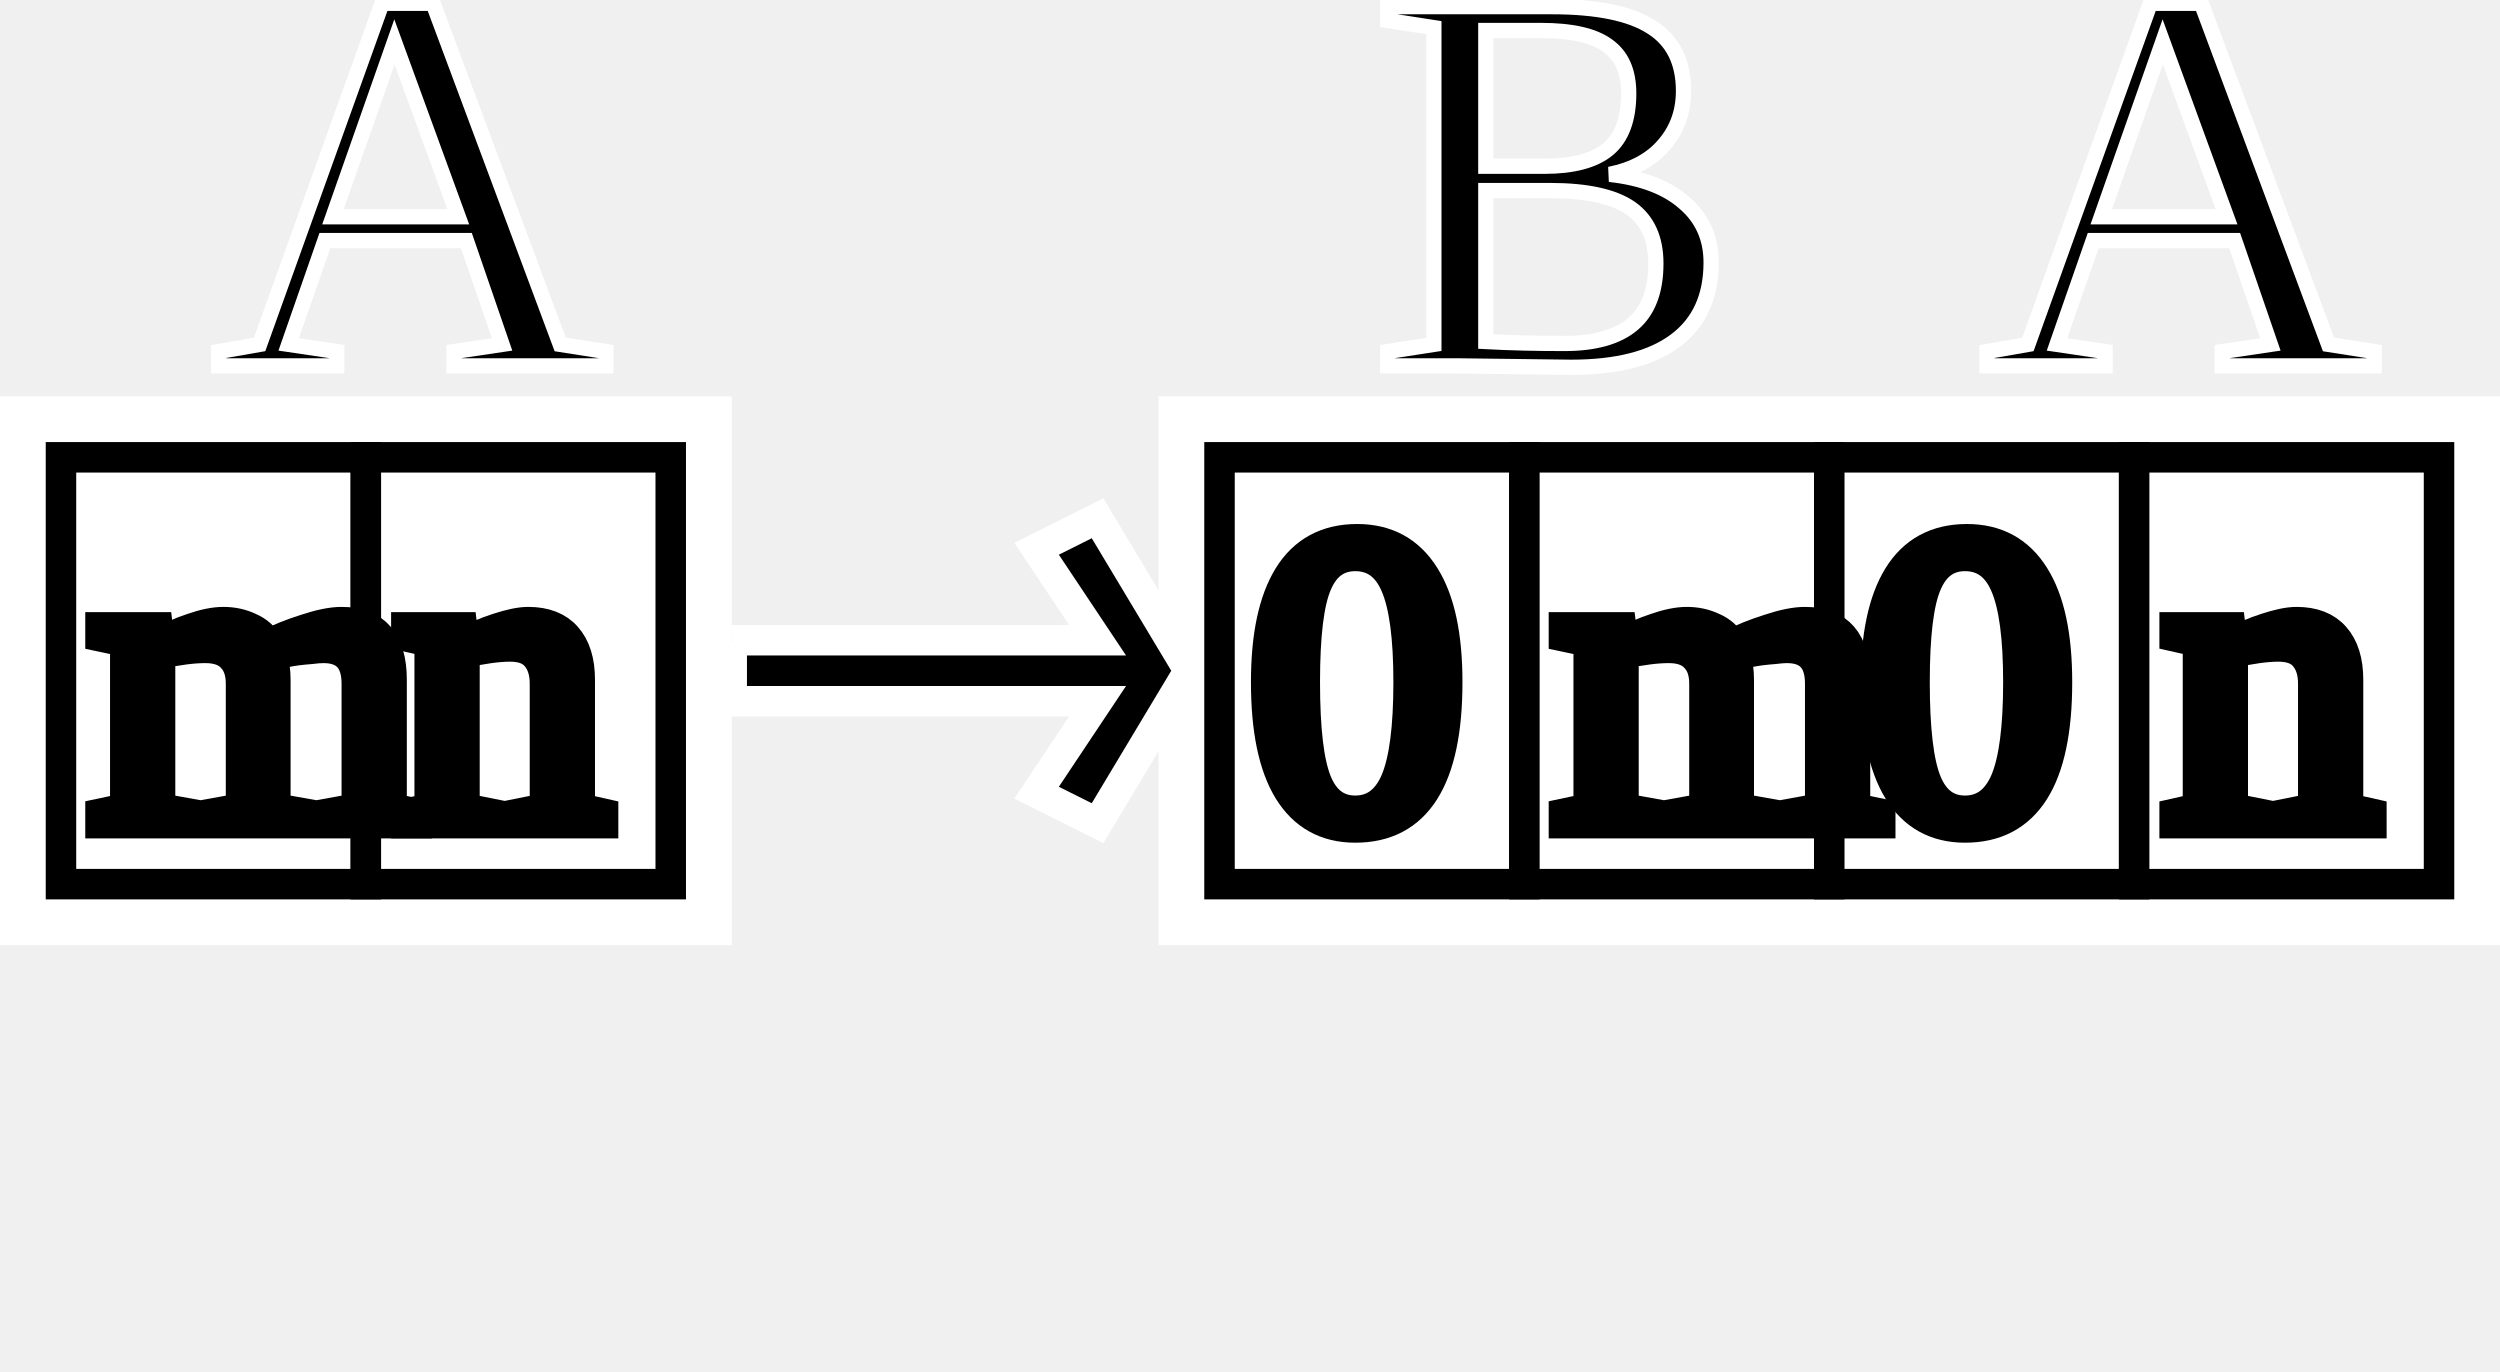
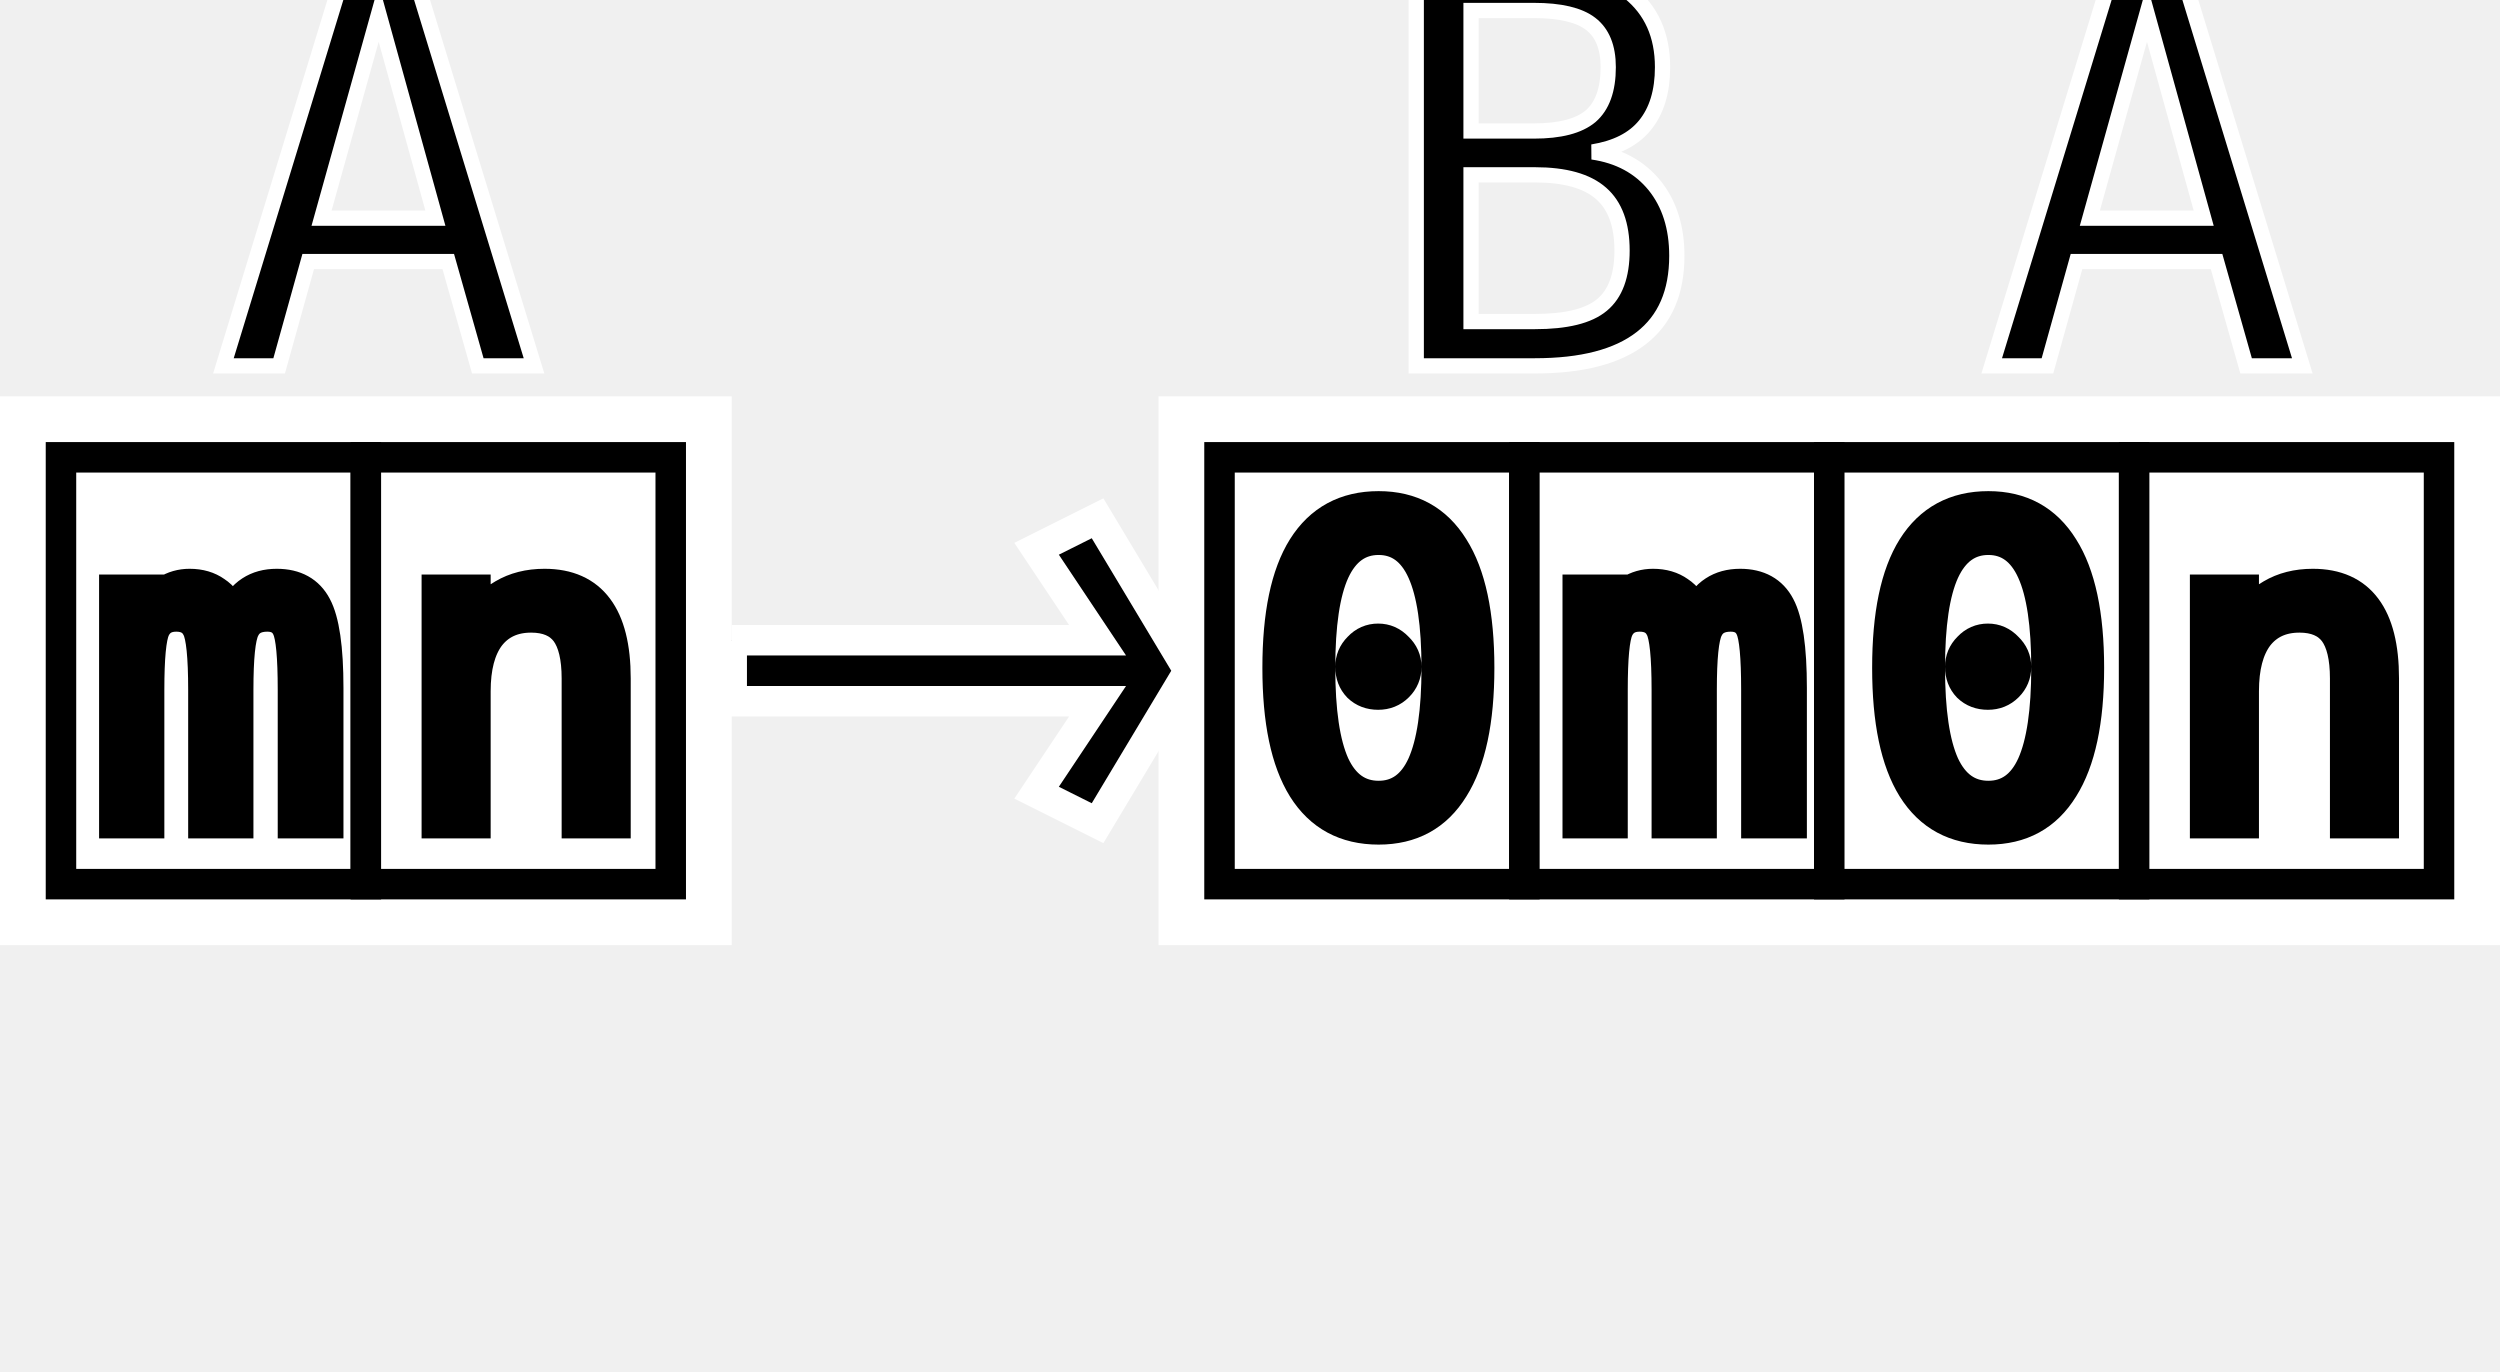
<svg xmlns="http://www.w3.org/2000/svg" width="82" height="45">
  <g fill="white" stroke-width="0">
    <rect x="0" y="13" width="24" height="18" />
    <rect x="38" y="13" width="44" height="18" />
  </g>
  <path stroke="white" fill="black" stroke-width="1" d="         M 24 21         L 36 21         l -2 -3         l 2 -1         L 39 22         l -3 5         l -2 -1         L 36 23         L 24 23         l 0 -2     " />
  <g stroke="black" fill="white" stroke-width="1">
    <rect x="2" y="15" width="10" height="14" />
    <rect x="12" y="15" width="10" height="14" />
    <rect x="40" y="15" width="10" height="14" />
    <rect x="50" y="15" width="10" height="14" />
    <rect x="60" y="15" width="10" height="14" />
    <rect x="70" y="15" width="10" height="14" />
  </g>
-   <g stroke="white" fill="black" stroke-width="0.5" font-size="18" alignment-baseline="text-top">
-     <text x="7" y="12">A</text>
-     <text x="45" y="12">B</text>
-     <text x="65" y="12">A</text>
-   </g>
-   <g stroke="black" fill="black" font-size="14" alignment-baseline="text-top">
-     <text x="3" y="27">m</text>
-     <text x="13" y="27">n</text>
-     <text x="41" y="27">0</text>
-     <text x="51" y="27">m</text>
-     <text x="61" y="27">0</text>
-     <text x="71" y="27">n</text>
+   <g font-family="Consolas" alignment-baseline="text-top">
+     <g stroke="white" fill="black" stroke-width="0.5" font-size="18">
+       <text x="7" y="12">A</text>
+       <text x="45" y="12">B</text>
+       <text x="65" y="12">A</text>
+     </g>
+     <g stroke="black" fill="black" font-size="14">
+       <text x="3" y="27">m</text>
+       <text x="13" y="27">n</text>
+       <text x="41" y="27">0</text>
+       <text x="51" y="27">m</text>
+       <text x="61" y="27">0</text>
+       <text x="71" y="27">n</text>
+     </g>
  </g>
</svg>
